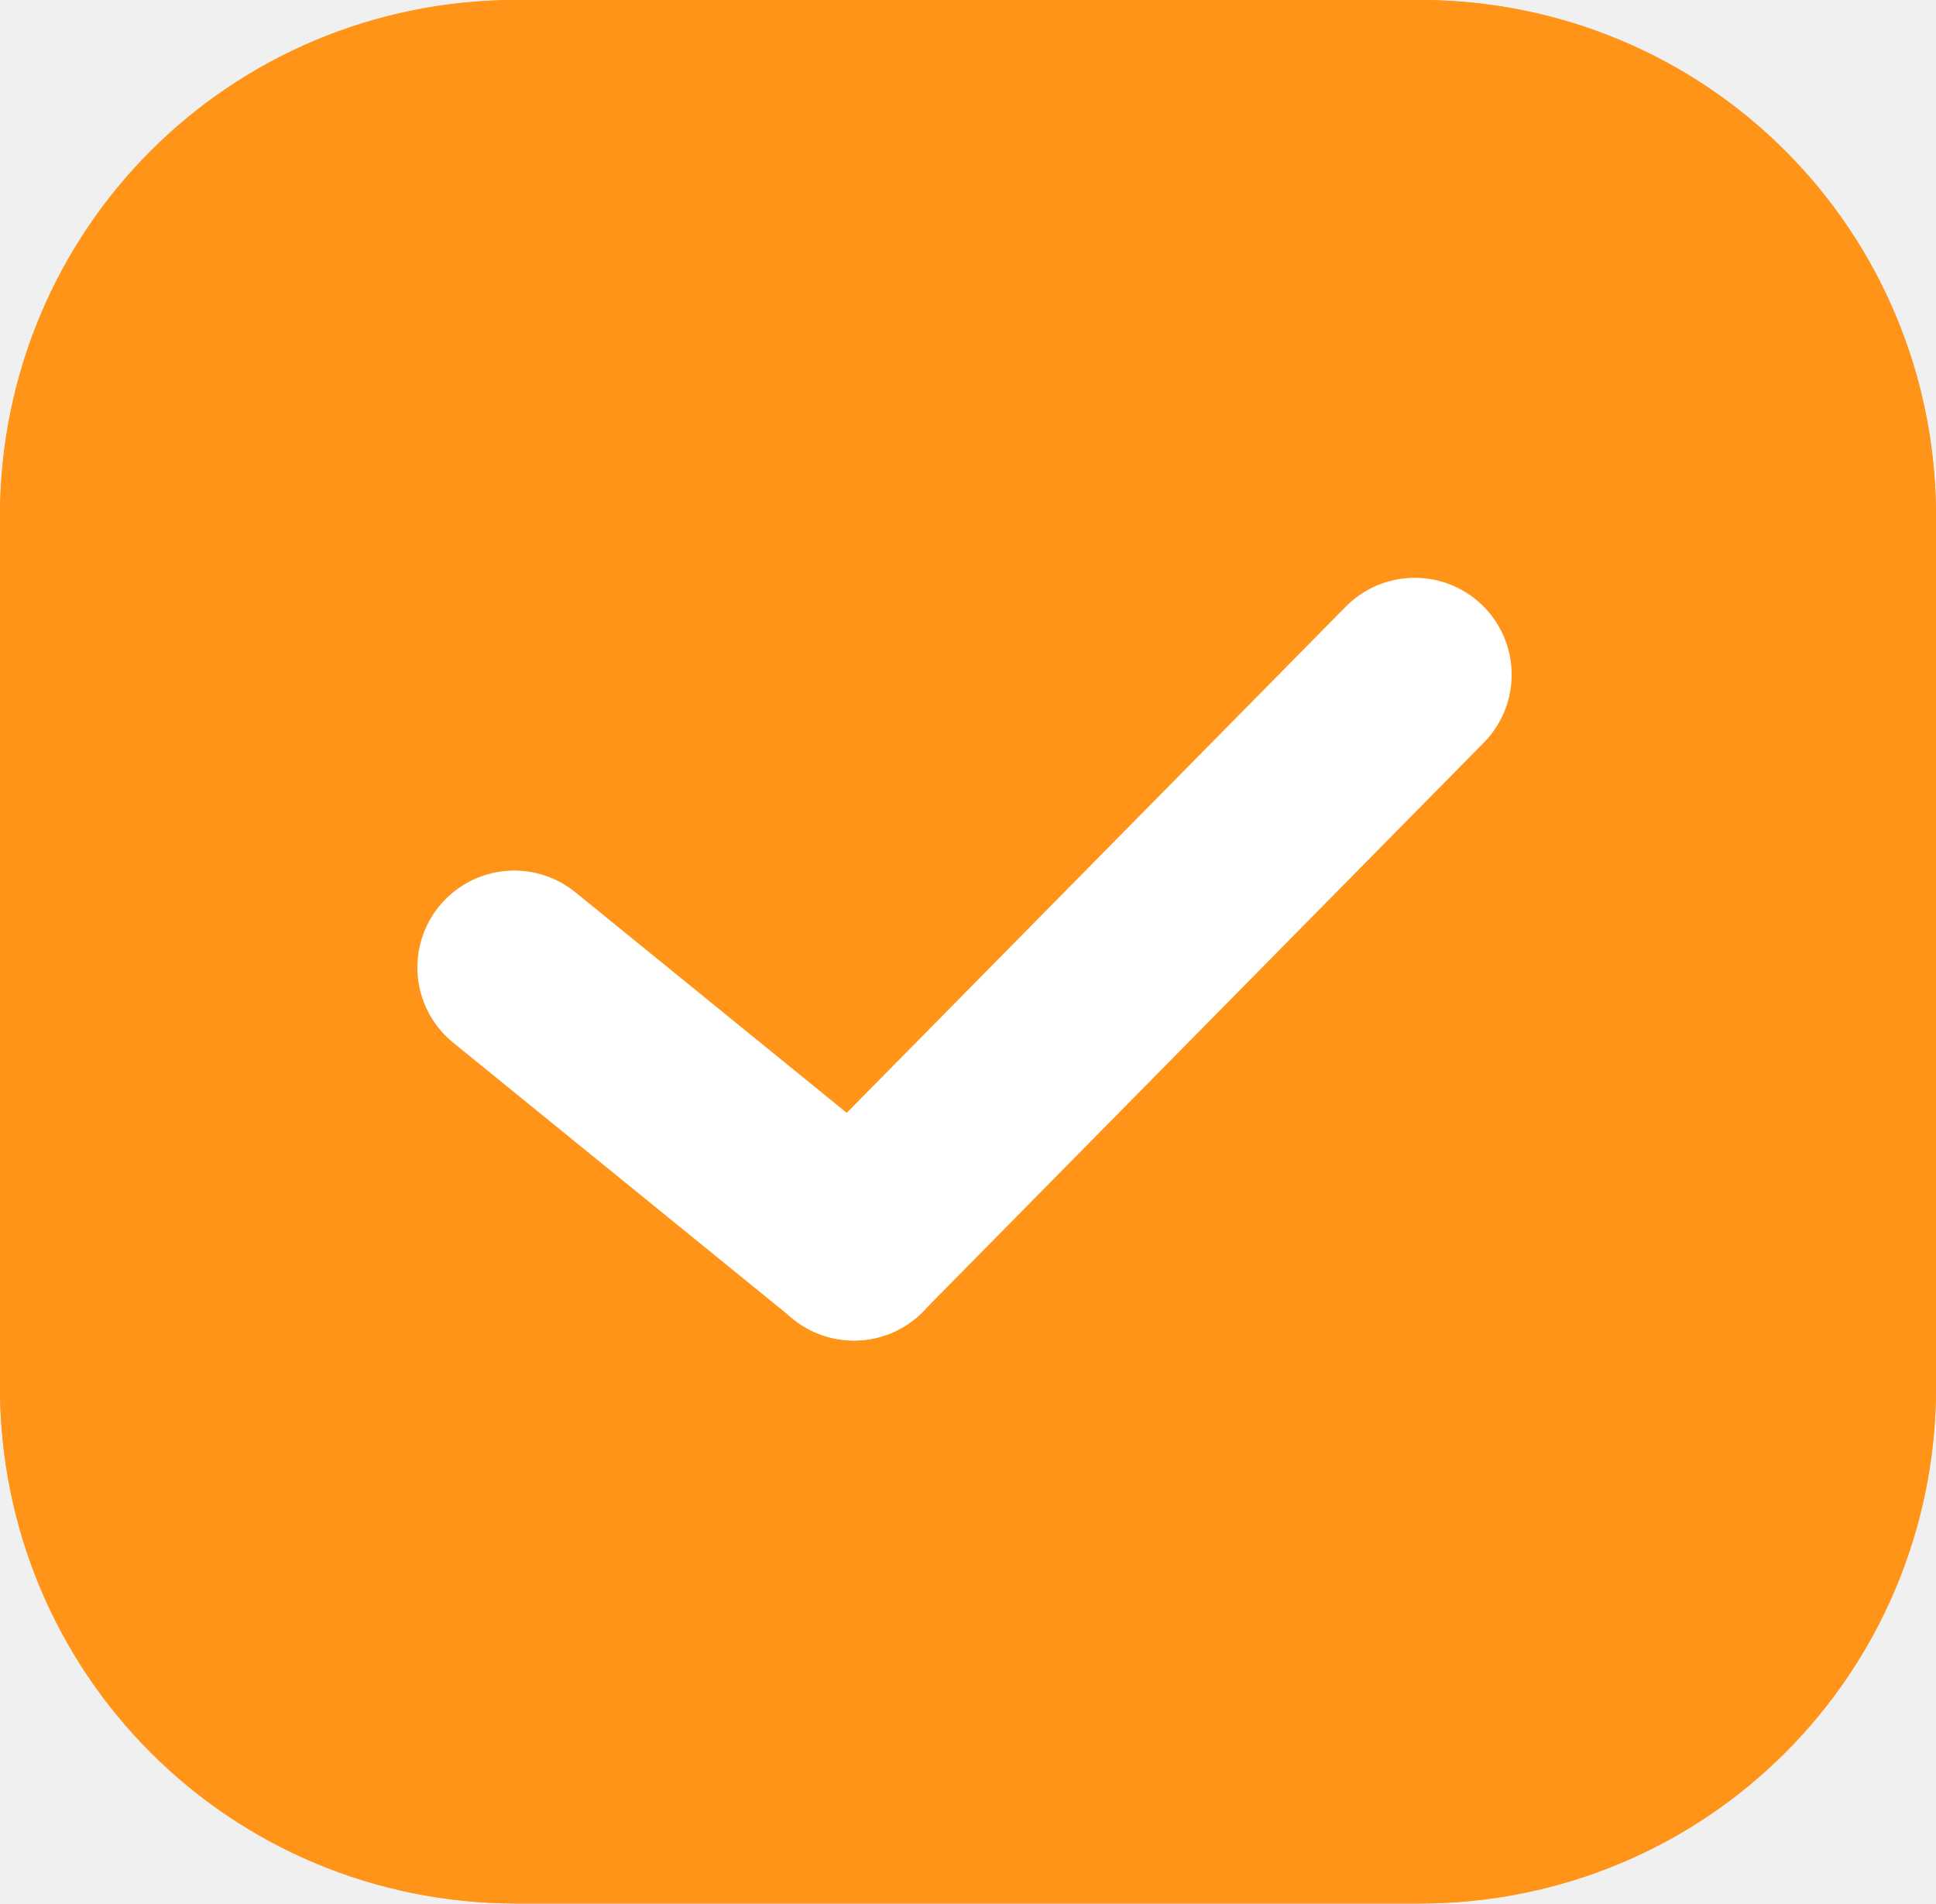
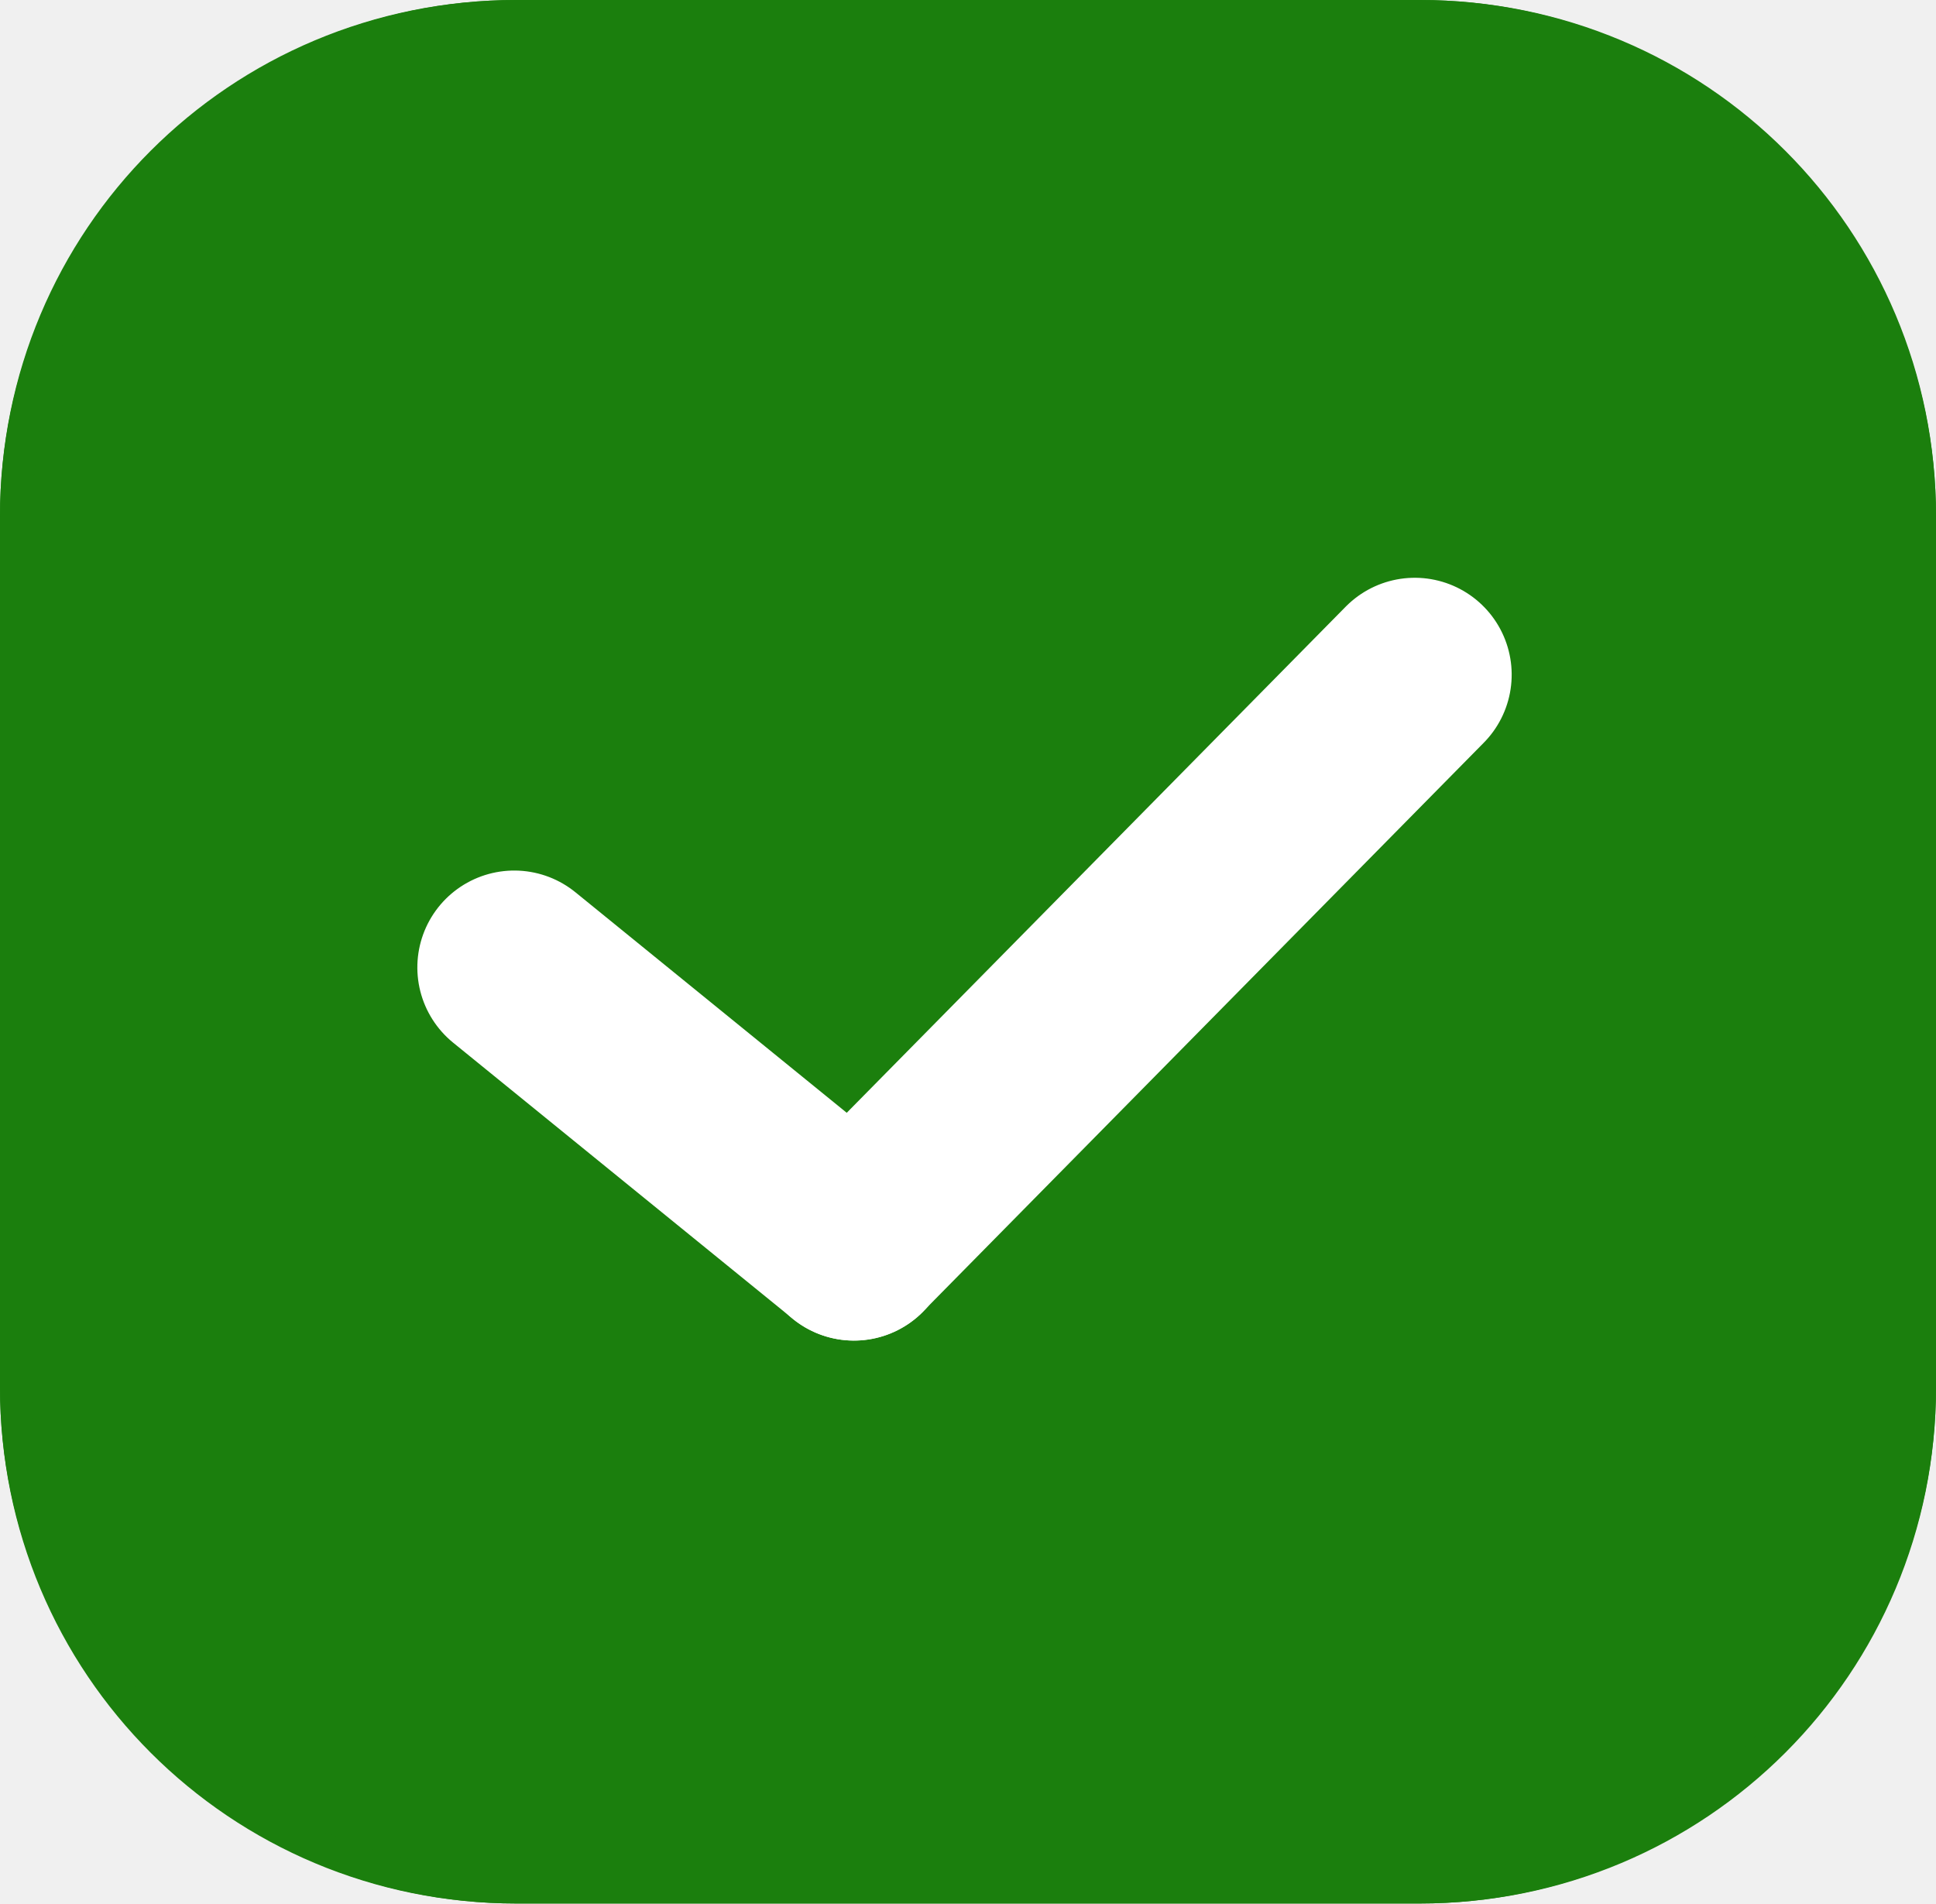
<svg xmlns="http://www.w3.org/2000/svg" version="1.1" id="Layer_1" x="0px" y="0px" viewBox="0 0 60 59" style="enable-background:new 0 0 60 59;" xml:space="preserve">
  <style type="text/css">
- 	.st0{fill:#FF9419;}
- 	.st1{fill:none;stroke:#FF9419;}
- 	.st2{fill:none;stroke:#FFFFFF;stroke-width:6.003;stroke-linecap:round;stroke-miterlimit:4.002;}
+ 	.st0{fill:#1B7F0D;}
+ 	.st1{fill:none;stroke:#1B7F0D;}
+ 	.st2{fill:none;stroke:#FFFFFF;stroke-width:6.005;stroke-linecap:round;stroke-miterlimit:4.004;}
</style>
  <g id="Group_25" transform="translate(-511 -94)">
    <g id="Rectangle_13" transform="translate(511 94)">
      <path class="st0" d="M16,0h28c8.8,0,16,7.2,16,16v27c0,8.8-7.2,16-16,16H16C7.2,59,0,51.8,0,43V16C0,7.2,7.2,0,16,0z" />
      <path class="st1" d="M16,0.5h28c8.6,0,15.5,6.9,15.5,15.5v27c0,8.6-6.9,15.5-15.5,15.5H16C7.4,58.5,0.5,51.6,0.5,43V16    C0.5,7.4,7.4,0.5,16,0.5z" />
    </g>
    <g id="checkmark" transform="matrix(0.998, 0.07, -0.07, 0.998, 527.708, 113.009)">
      <line id="Line_1" class="st2" x1="0" y1="11" x2="11.1" y2="18.8" />
      <g id="Group_21" transform="translate(11.092 0)">
        <line id="Line_2" class="st2" x1="16.1" y1="0" x2="0" y2="18.8" />
      </g>
    </g>
  </g>
</svg>
